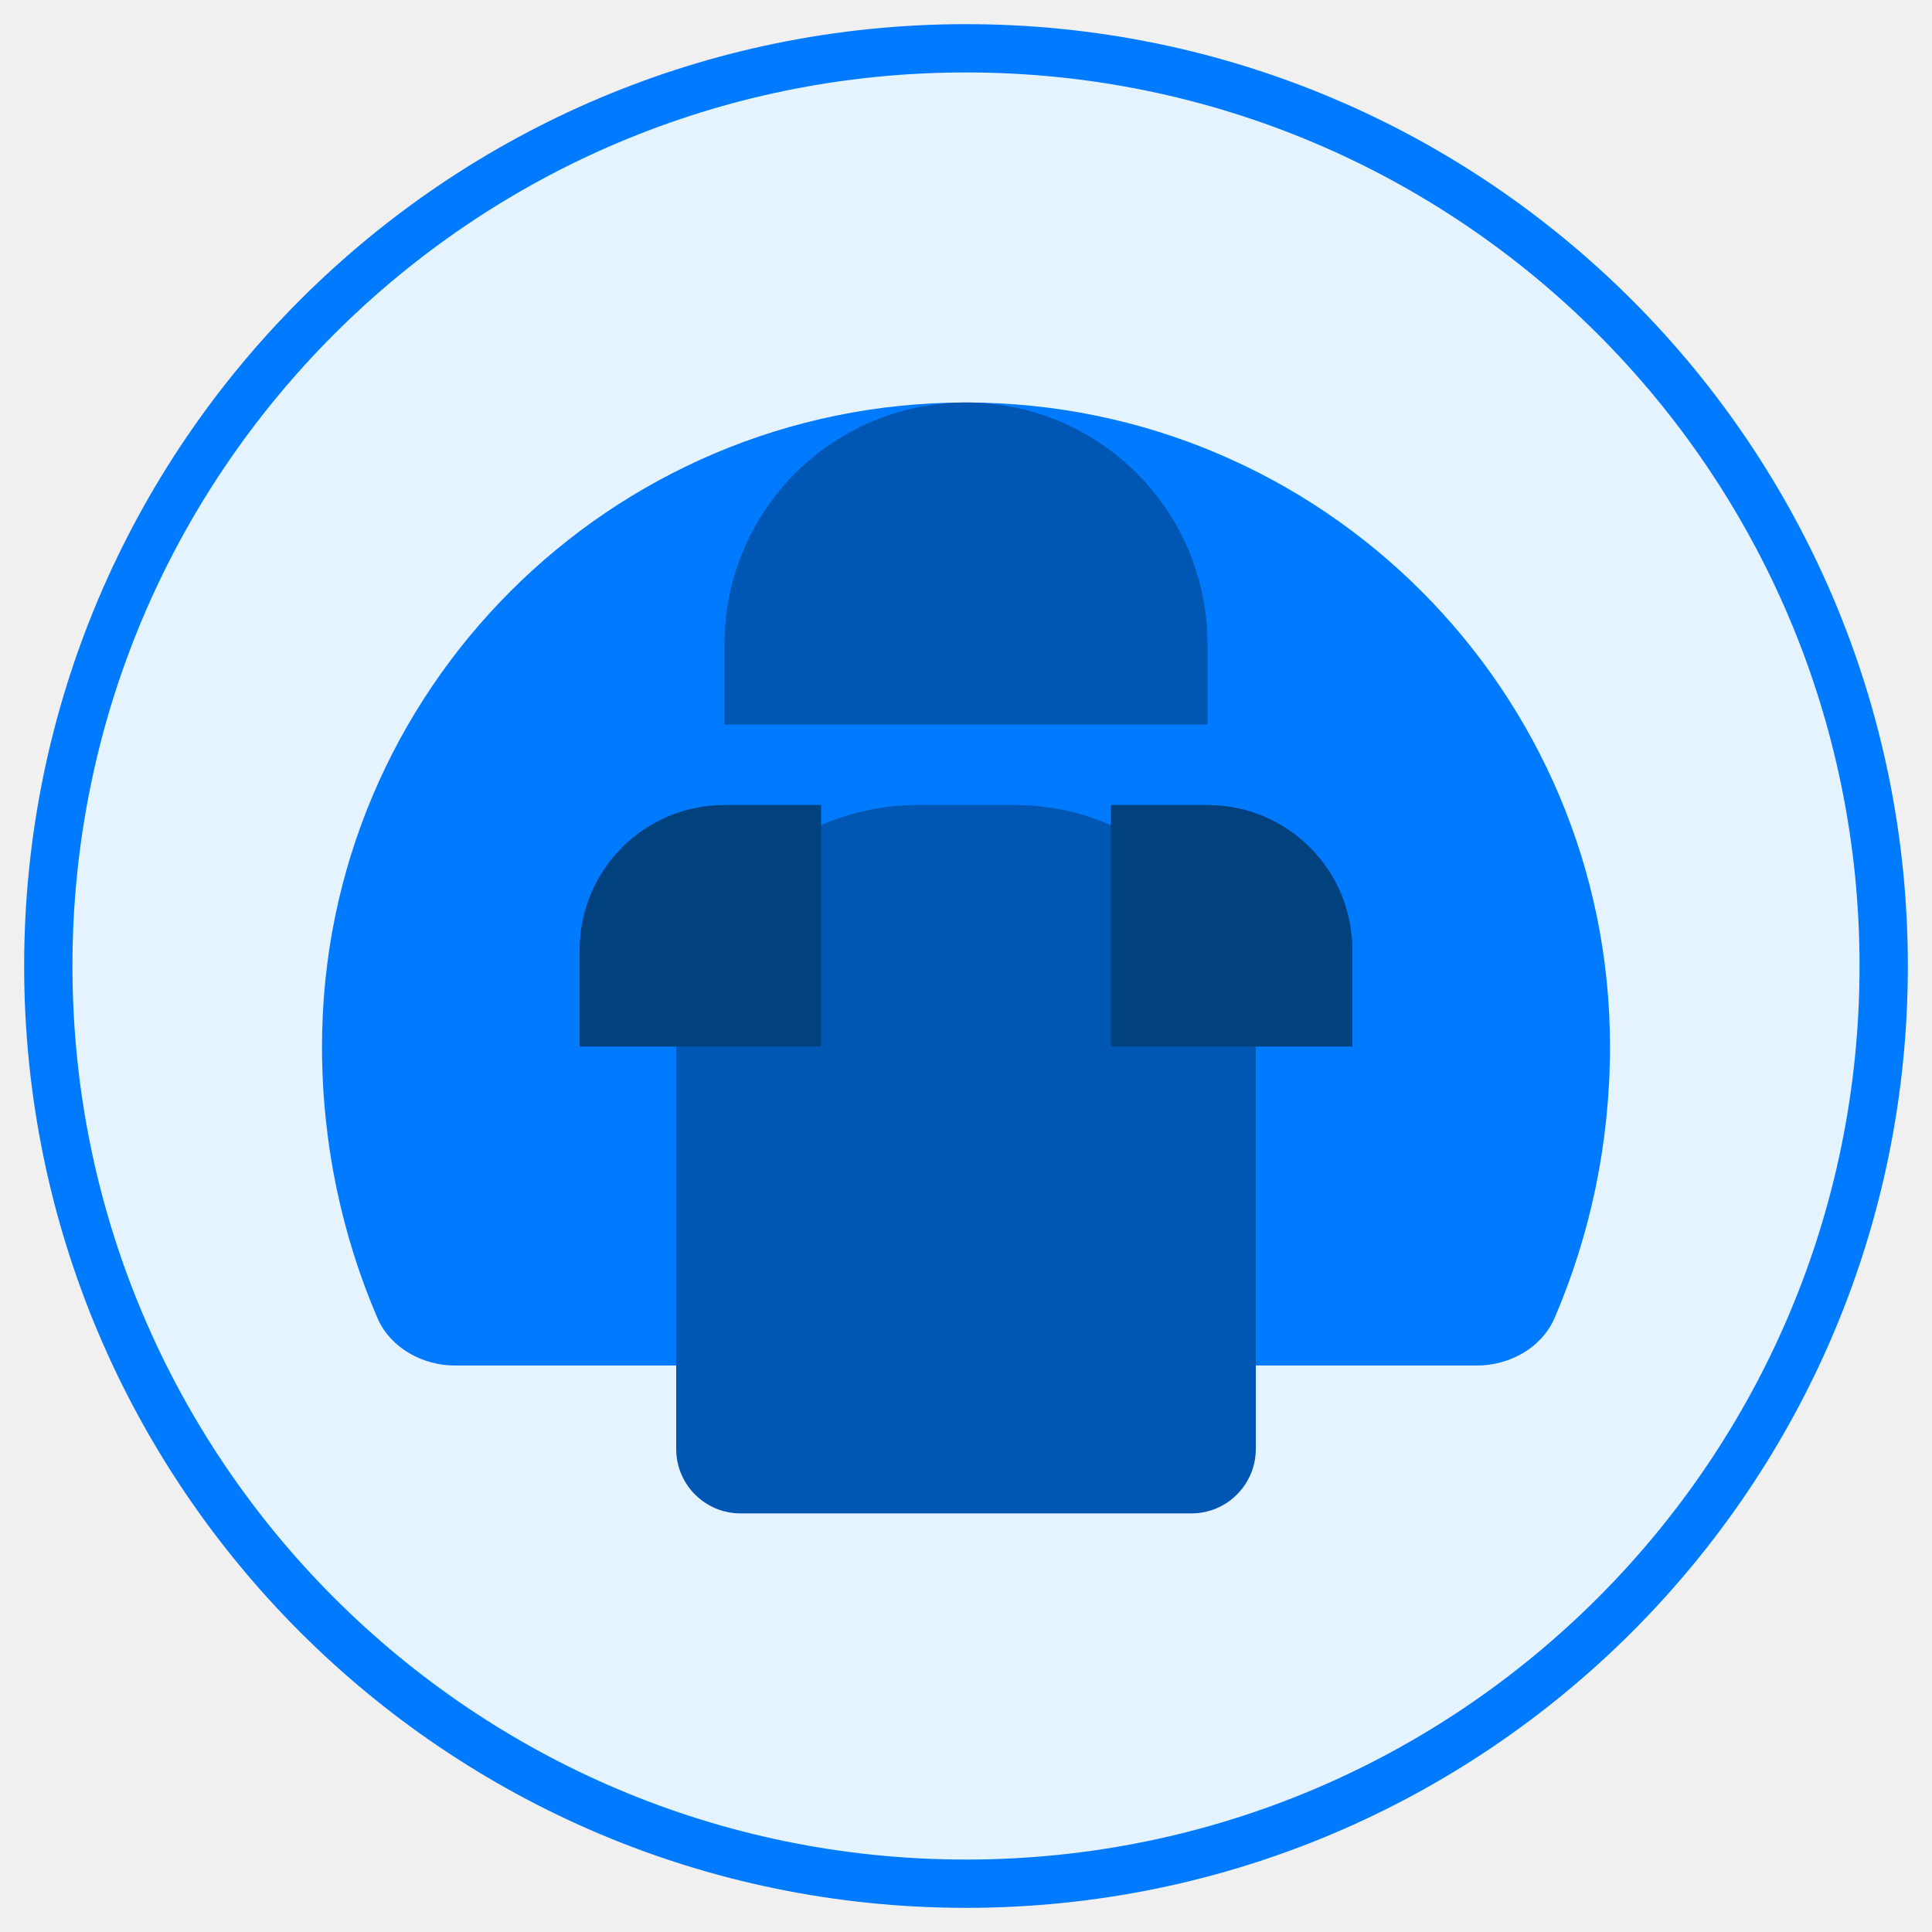
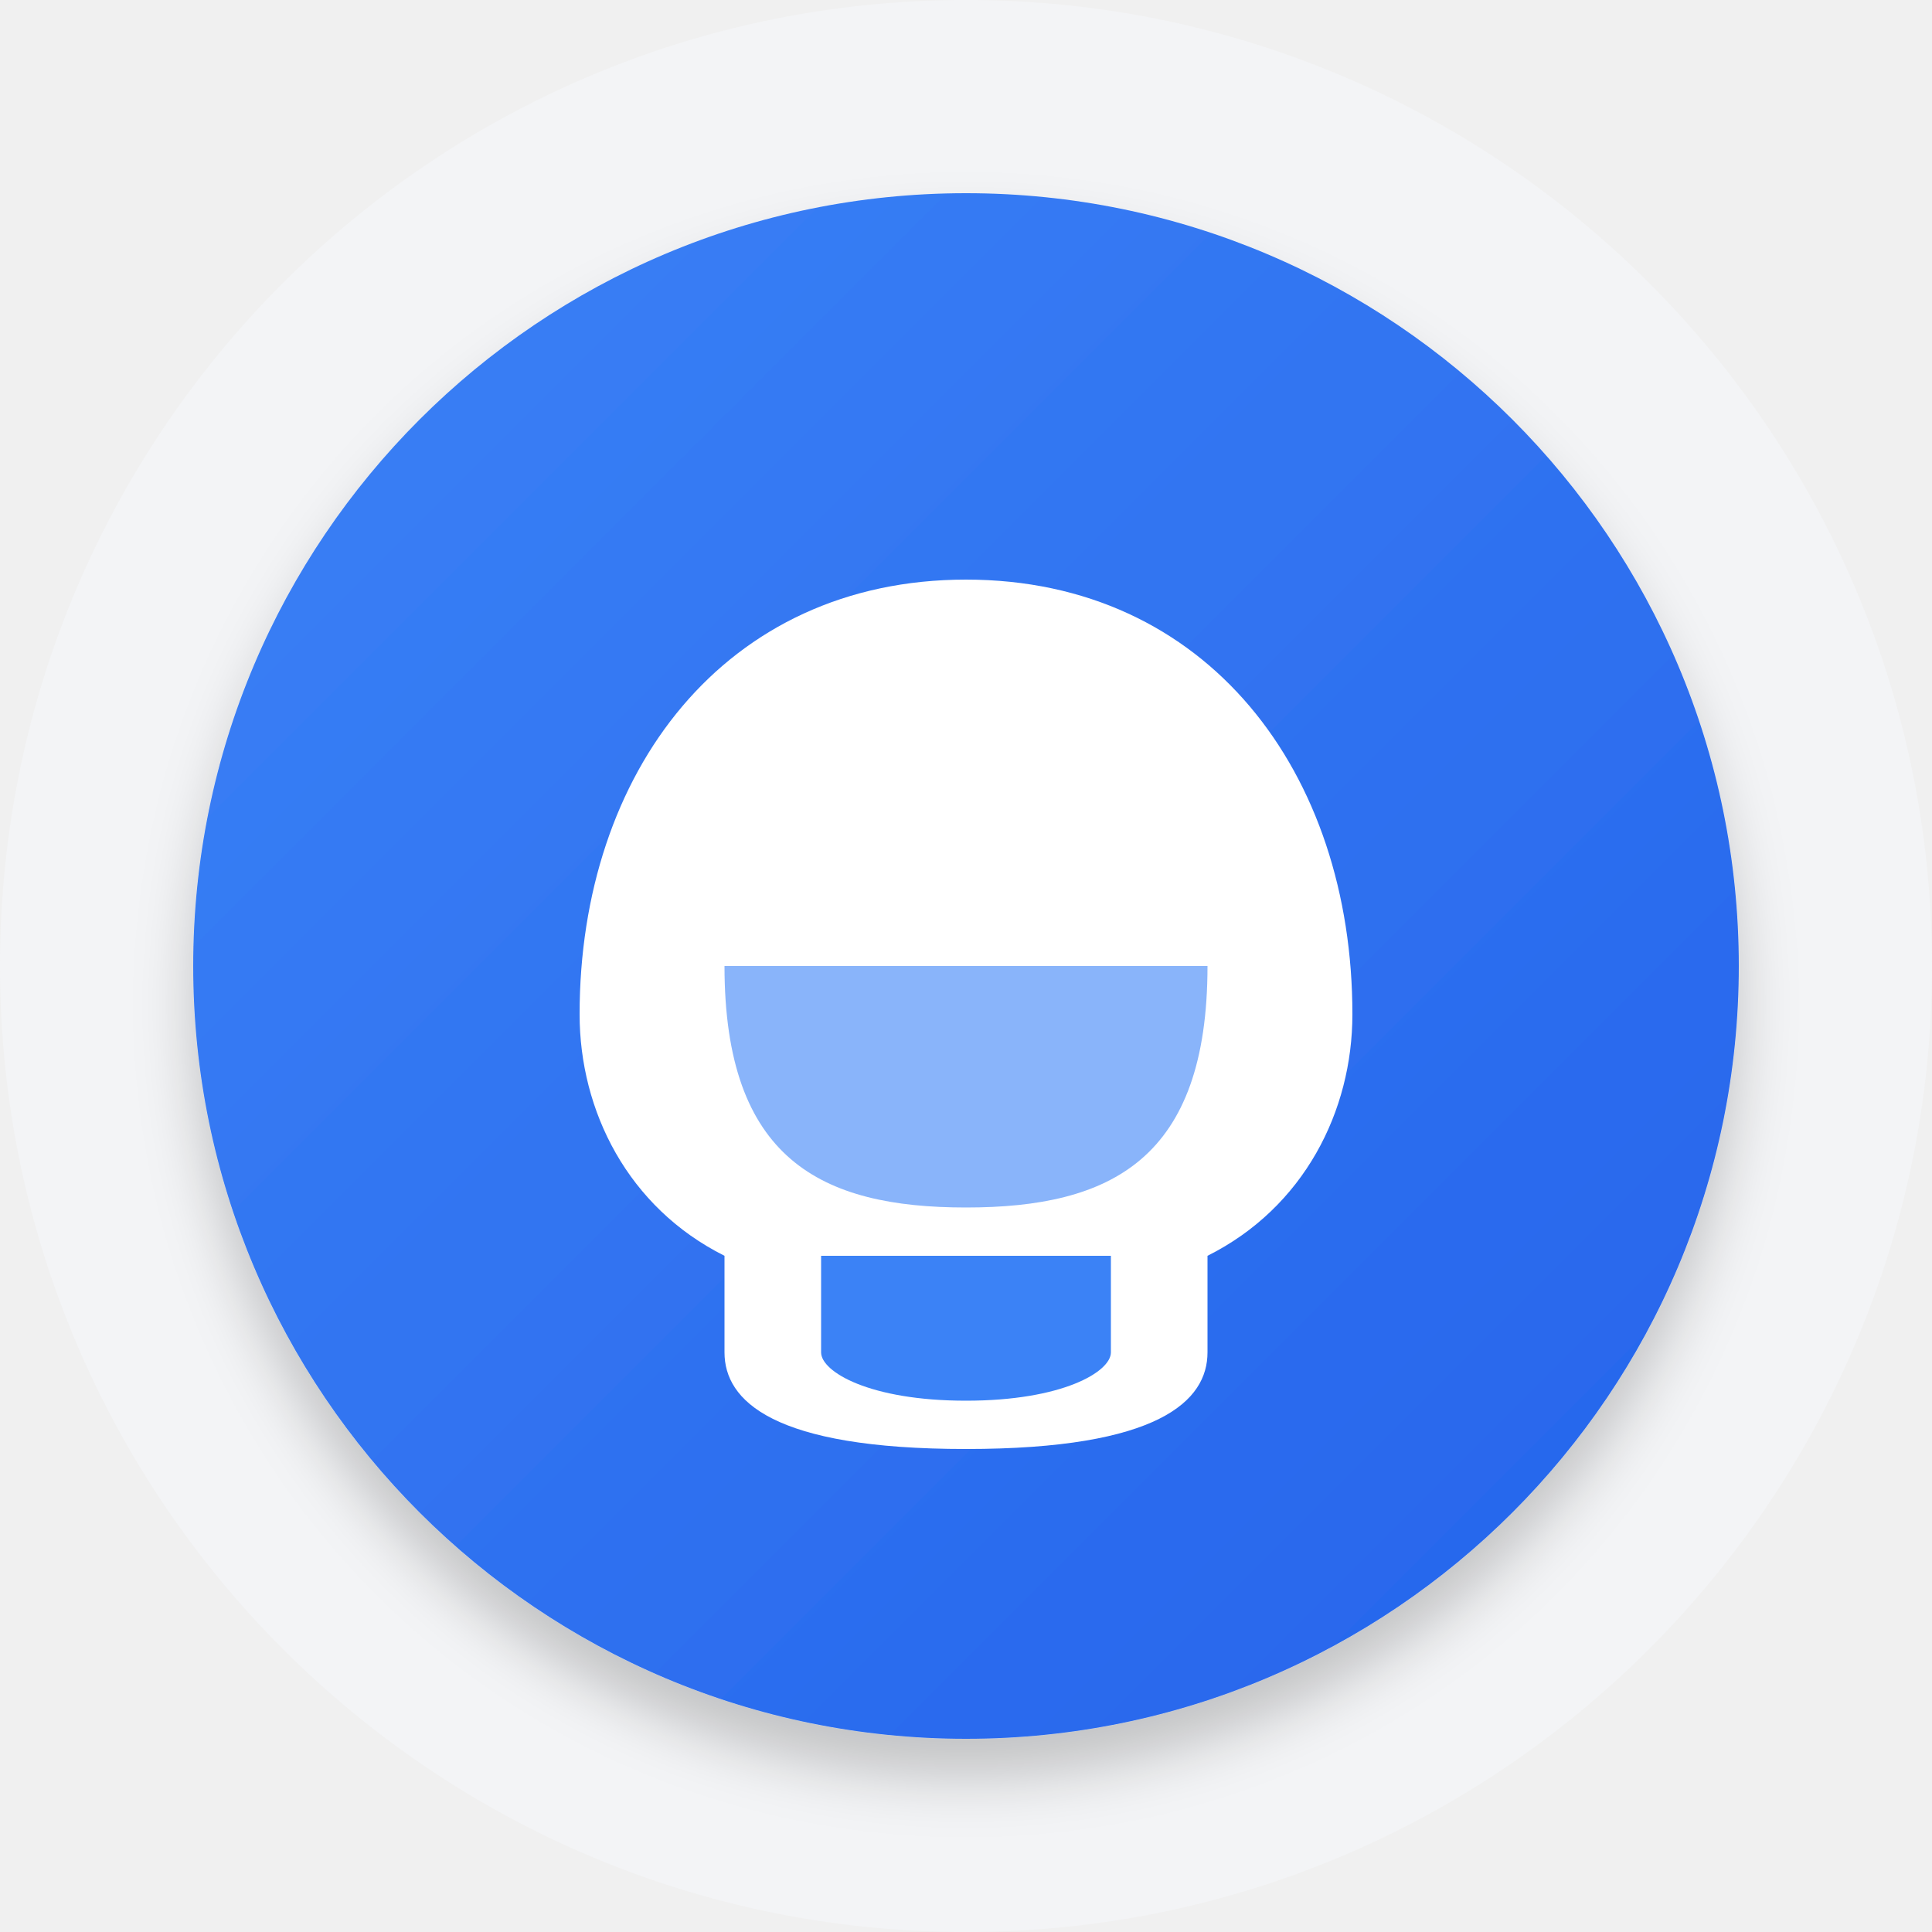
- <svg xmlns="http://www.w3.org/2000/svg" width="120" height="120" viewBox="0 0 120 120" fill="none">
-   <circle cx="60" cy="60" r="57" fill="#e5f3ff" stroke="#007bff" stroke-width="3" />
-   <path d="M60 25C37.909 25 20 42.909 20 65C20 71.02 21.235 76.734 23.457 81.899C24.277 83.74 26.259 84.814 28.253 84.814H91.747C93.741 84.814 95.723 83.74 96.543 81.899C98.765 76.734 100 71.02 100 65C100 42.909 82.091 25 60 25Z" fill="#007bff" />
-   <path d="M60 25C51.716 25 45 31.716 45 40V45H75V40C75 31.716 68.284 25 60 25Z" fill="#0057b3" />
-   <path d="M42 65C42 56.716 48.716 50 57 50H63C71.284 50 78 56.716 78 65V90C78 92.209 76.209 94 74 94H46C43.791 94 42 92.209 42 90V65Z" fill="#0057b3" />
-   <path d="M45 50C40.029 50 36 54.029 36 59V65H51V50H45Z" fill="#00417e" />
-   <path d="M75 50C79.971 50 84 54.029 84 59V65H69V50H75Z" fill="#00417e" />
+ <svg xmlns="http://www.w3.org/2000/svg" width="200px" height="200px" viewBox="0 0 200 200" version="1.1">
+   <defs>
+     <linearGradient x1="0%" y1="0%" x2="100%" y2="100%" id="gradient">
+       <stop stop-color="#3B82F6" offset="0%" />
+       <stop stop-color="#2563EB" offset="100%" />
+     </linearGradient>
+     <filter id="shadow" x="-20%" y="-20%" width="140%" height="140%">
+       <feGaussianBlur in="SourceAlpha" stdDeviation="3" />
+       <feOffset dx="0" dy="4" />
+       <feComponentTransfer>
+         <feFuncA type="linear" slope="0.2" />
+       </feComponentTransfer>
+       <feMerge>
+         <feMergeNode />
+         <feMergeNode in="SourceGraphic" />
+       </feMerge>
+     </filter>
+   </defs>
+   <g stroke="none" stroke-width="1" fill="none" fill-rule="evenodd">
+     <circle fill="#F3F4F6" cx="100" cy="100" r="100" />
+     <circle fill="url(#gradient)" filter="url(#shadow)" cx="100" cy="100" r="80" />
+     <path d="M100,60 C75,60 60,80 60,105 C60,115 65,125 75,130 L75,140 C75,145 80,150 100,150 C120,150 125,145 125,140 L125,130 C135,125 140,115 140,105 C140,80 125,60 100,60 Z" fill="#FFFFFF" />
+     <path d="M85,130 L115,130 L115,140 C115,142 110,145 100,145 C90,145 85,142 85,140 L85,130 Z" fill="#3B82F6" />
+     <path d="M75,100 L125,100 C125,120 115,125 100,125 C85,125 75,120 75,100 Z" fill="#3B82F6" opacity="0.6" />
+   </g>
</svg>
